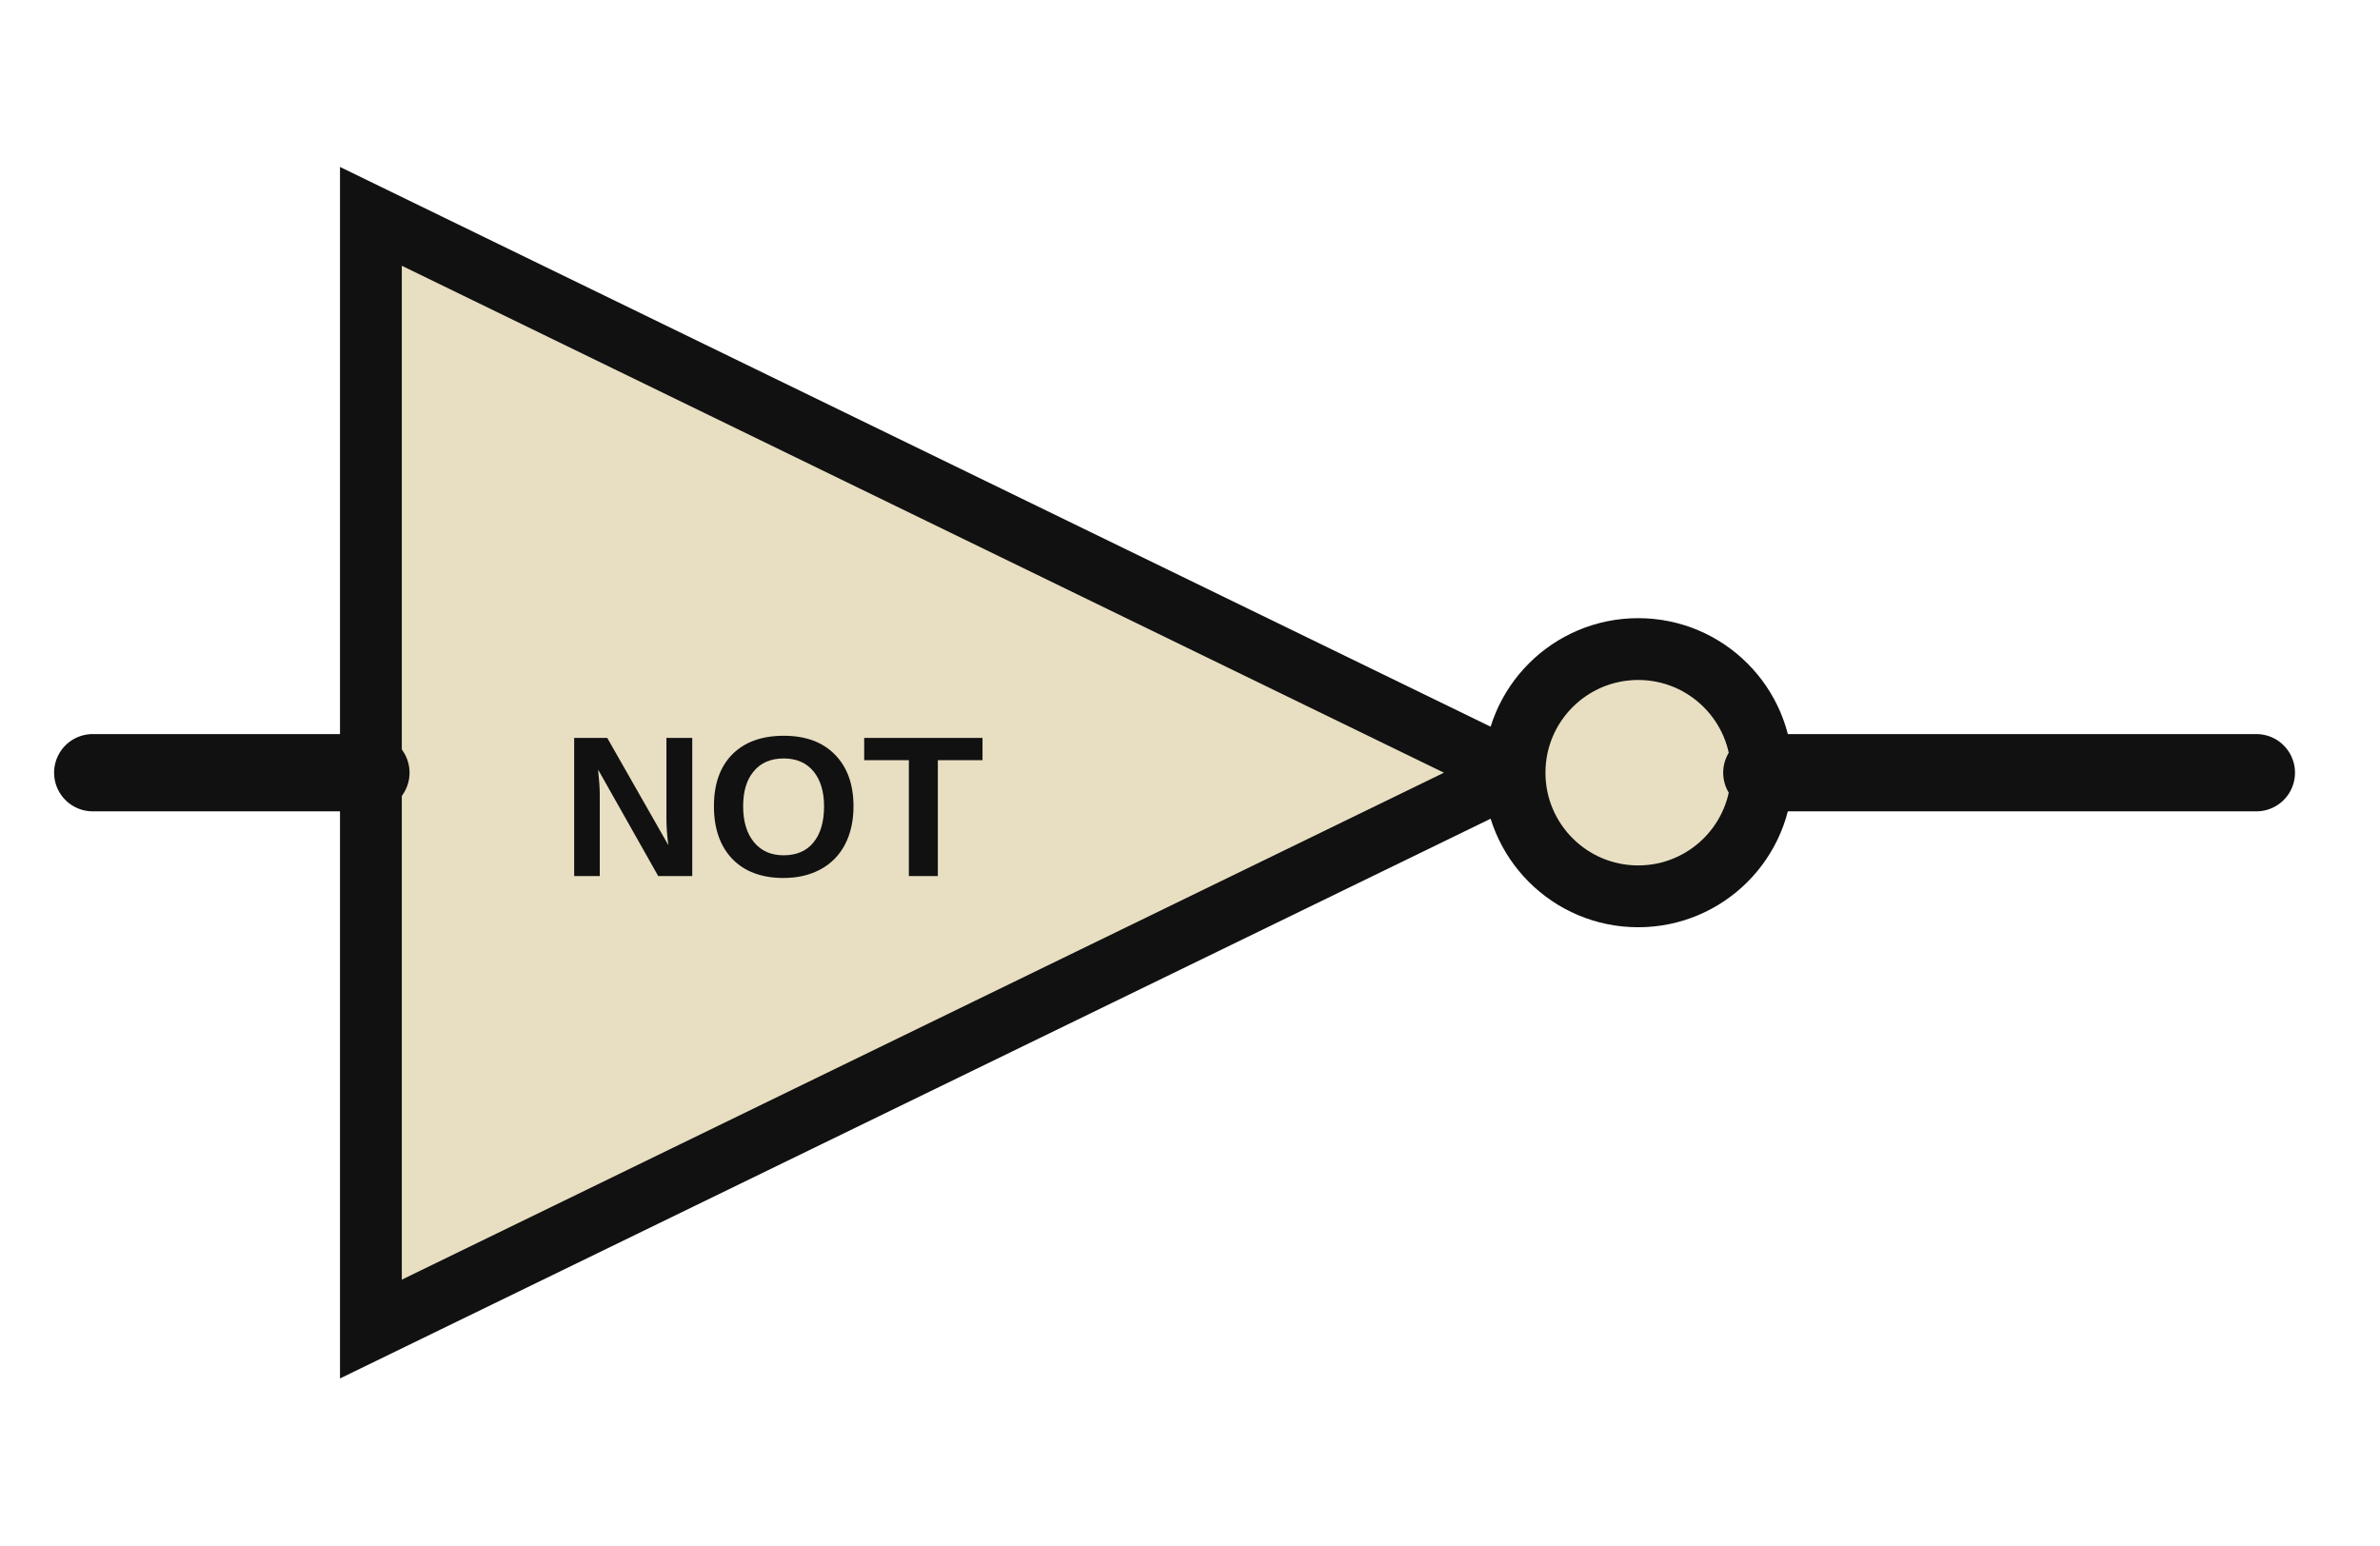
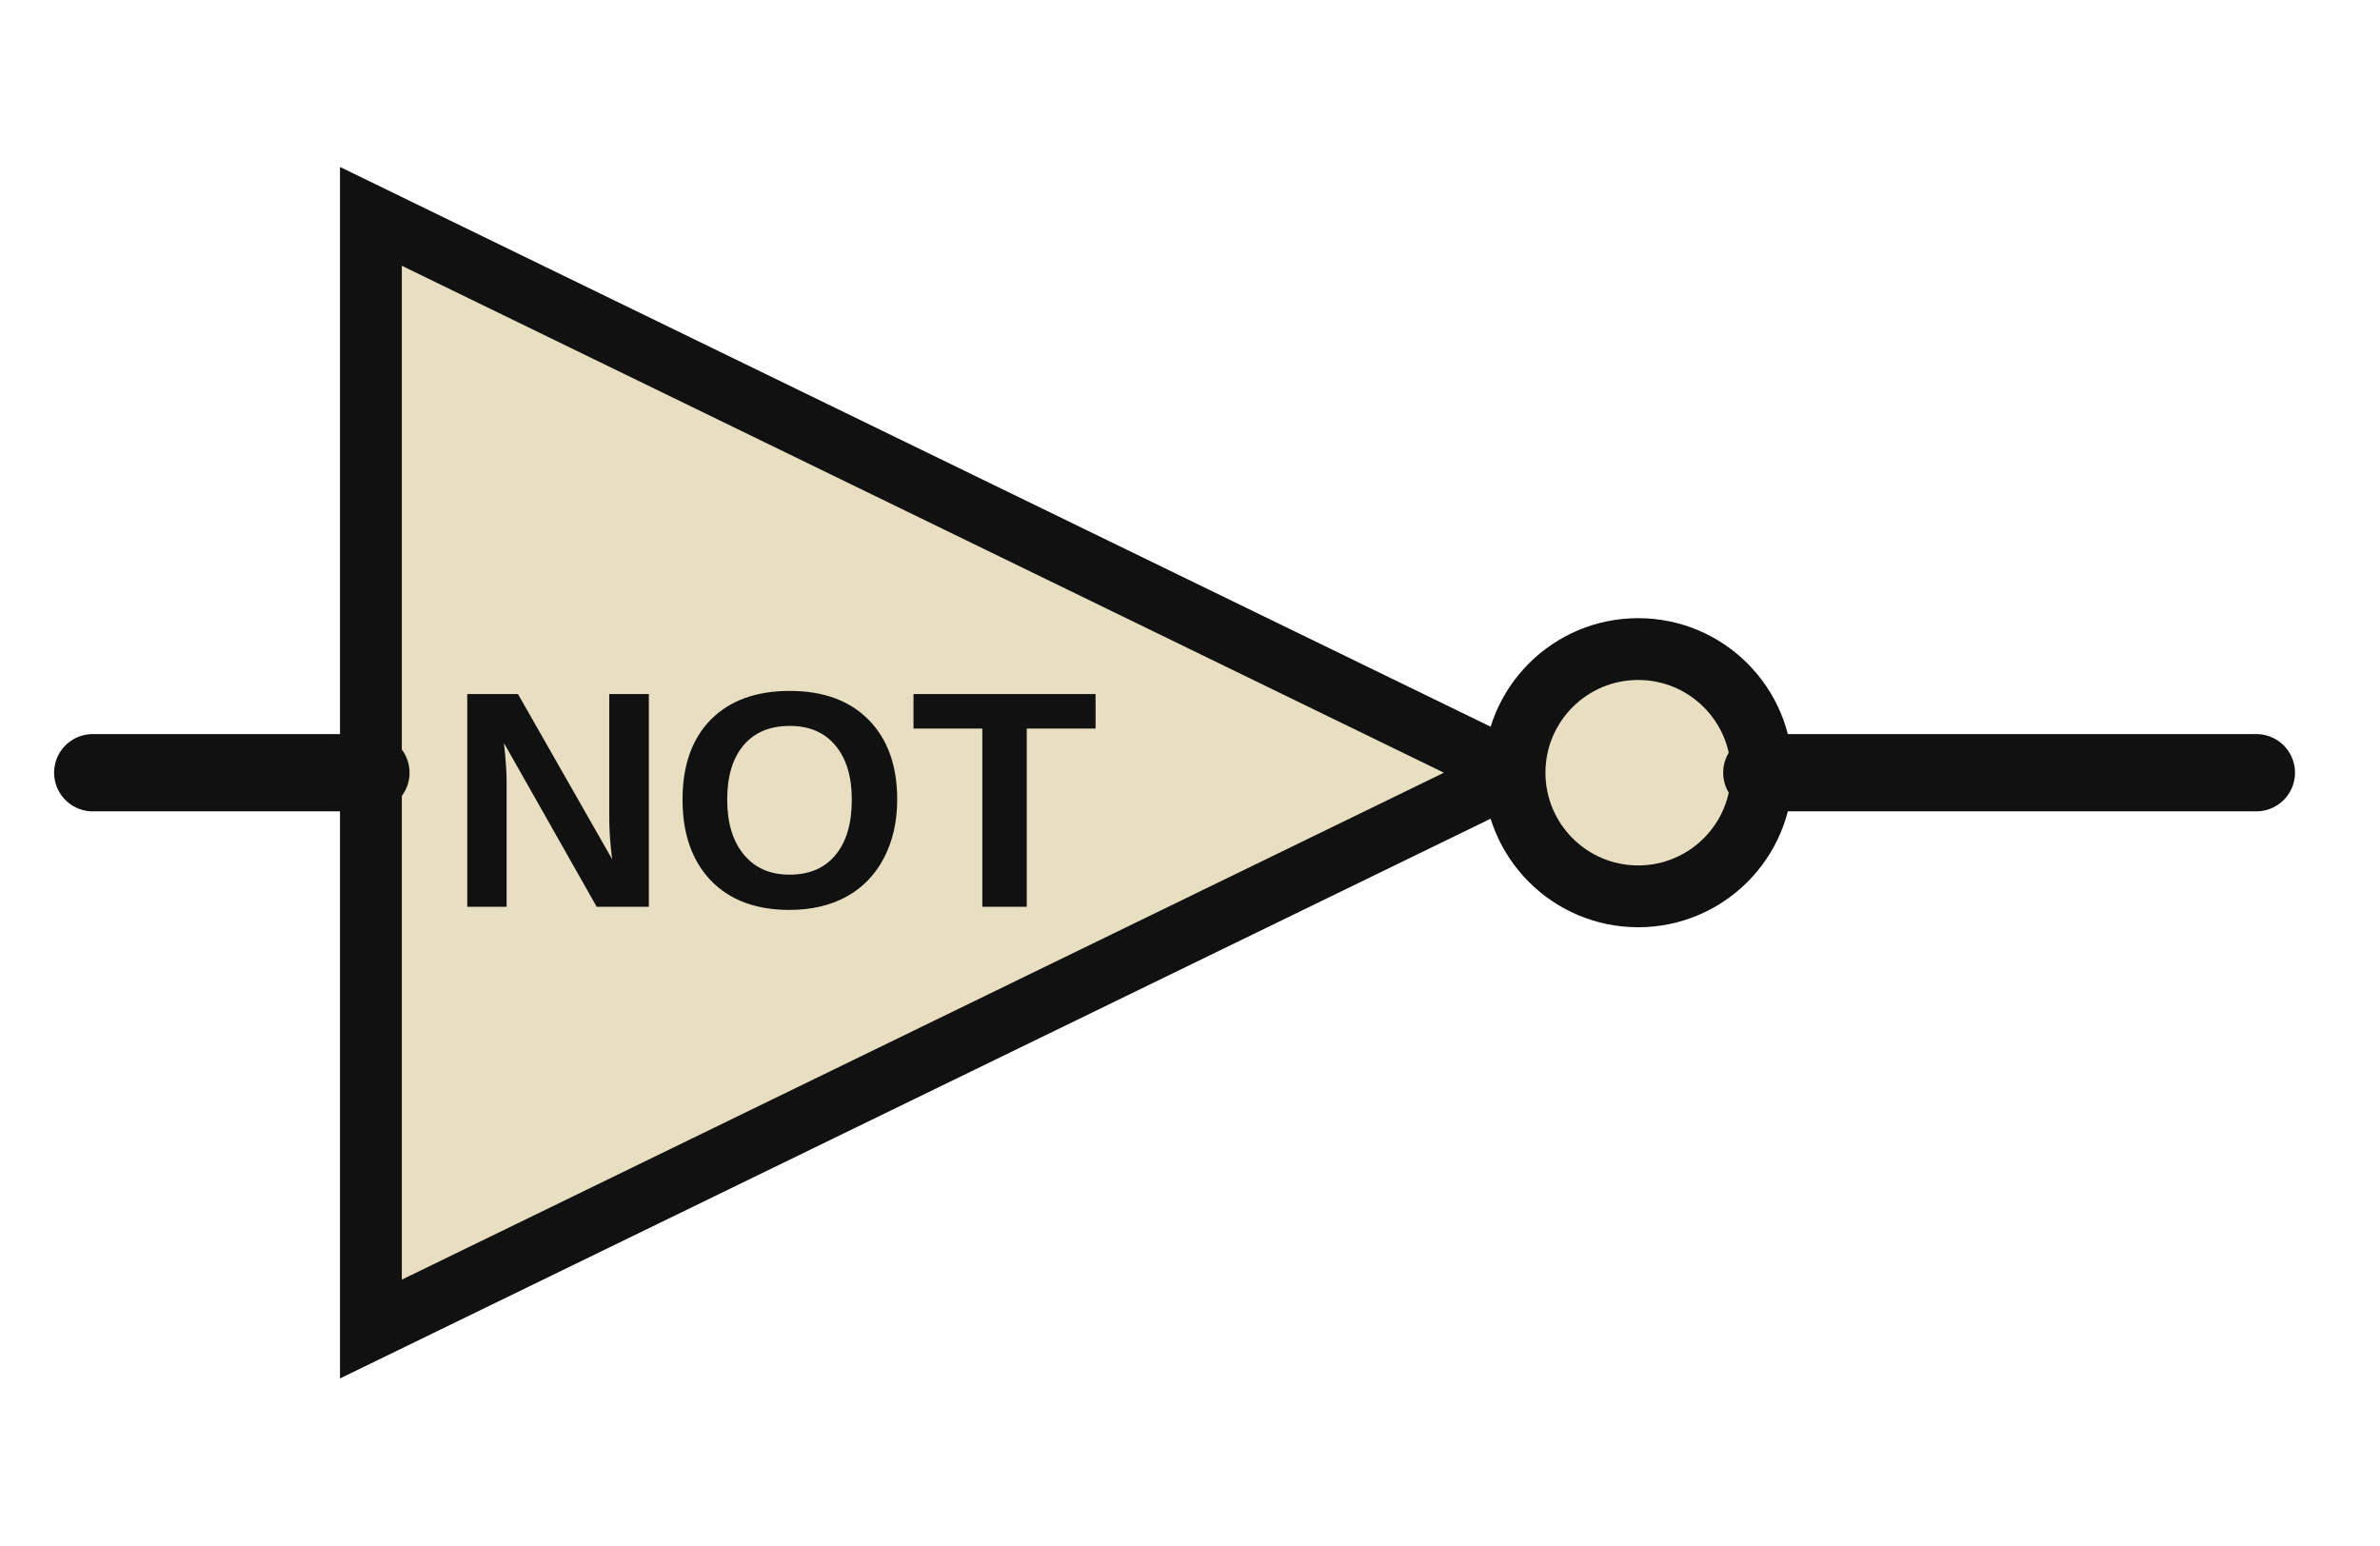
<svg xmlns="http://www.w3.org/2000/svg" viewBox="-66 -50 154 100">
  <style>
    .body { fill: #e8dfc2; stroke: #111; stroke-width: 4; }
    .line { stroke: #111; stroke-width: 5; stroke-linecap: round; fill: none; }
    .thin { stroke-width: 4; }
    .slot { fill: #111; }
    .label { fill: #111; font-family: Arial, sans-serif; font-weight: 900; font-size: 15px; dominant-baseline: middle; text-anchor: middle; }
    .label-small { font-size: 13px; }
    .he { font-family: Arial, sans-serif; font-weight: 800; font-size: 16px; }
    .glow { fill: #ffe37a; stroke: #111; stroke-width: 4; }
    .glass { fill: #f6f0dc; stroke: #111; stroke-width: 4; }
    .glass-on { fill: #fff0a6; stroke: #111; stroke-width: 4; }
  </style>
  <path class="body" d="M-42 -36 L-42 36 L32 0 Z" />
  <line class="line" x1="-60" y1="0" x2="-42" y2="0" />
  <circle class="body" cx="40" cy="0" r="8" />
  <line class="line" x1="48" y1="0" x2="80" y2="0" />
-   <text class="label label-small" x="-16" y="3">NOT</text>
+   <text class="label label-small" x="-16" y="3" style="font-size:20px">NOT</text>
  <g id="pin-tags" data-role="pin-tags" opacity="0" pointer-events="none">
    <circle data-pin="in1" cx="-60" cy="0" r="0" />
    <circle data-pin="out" cx="80" cy="0" r="0" />
  </g>
</svg>
